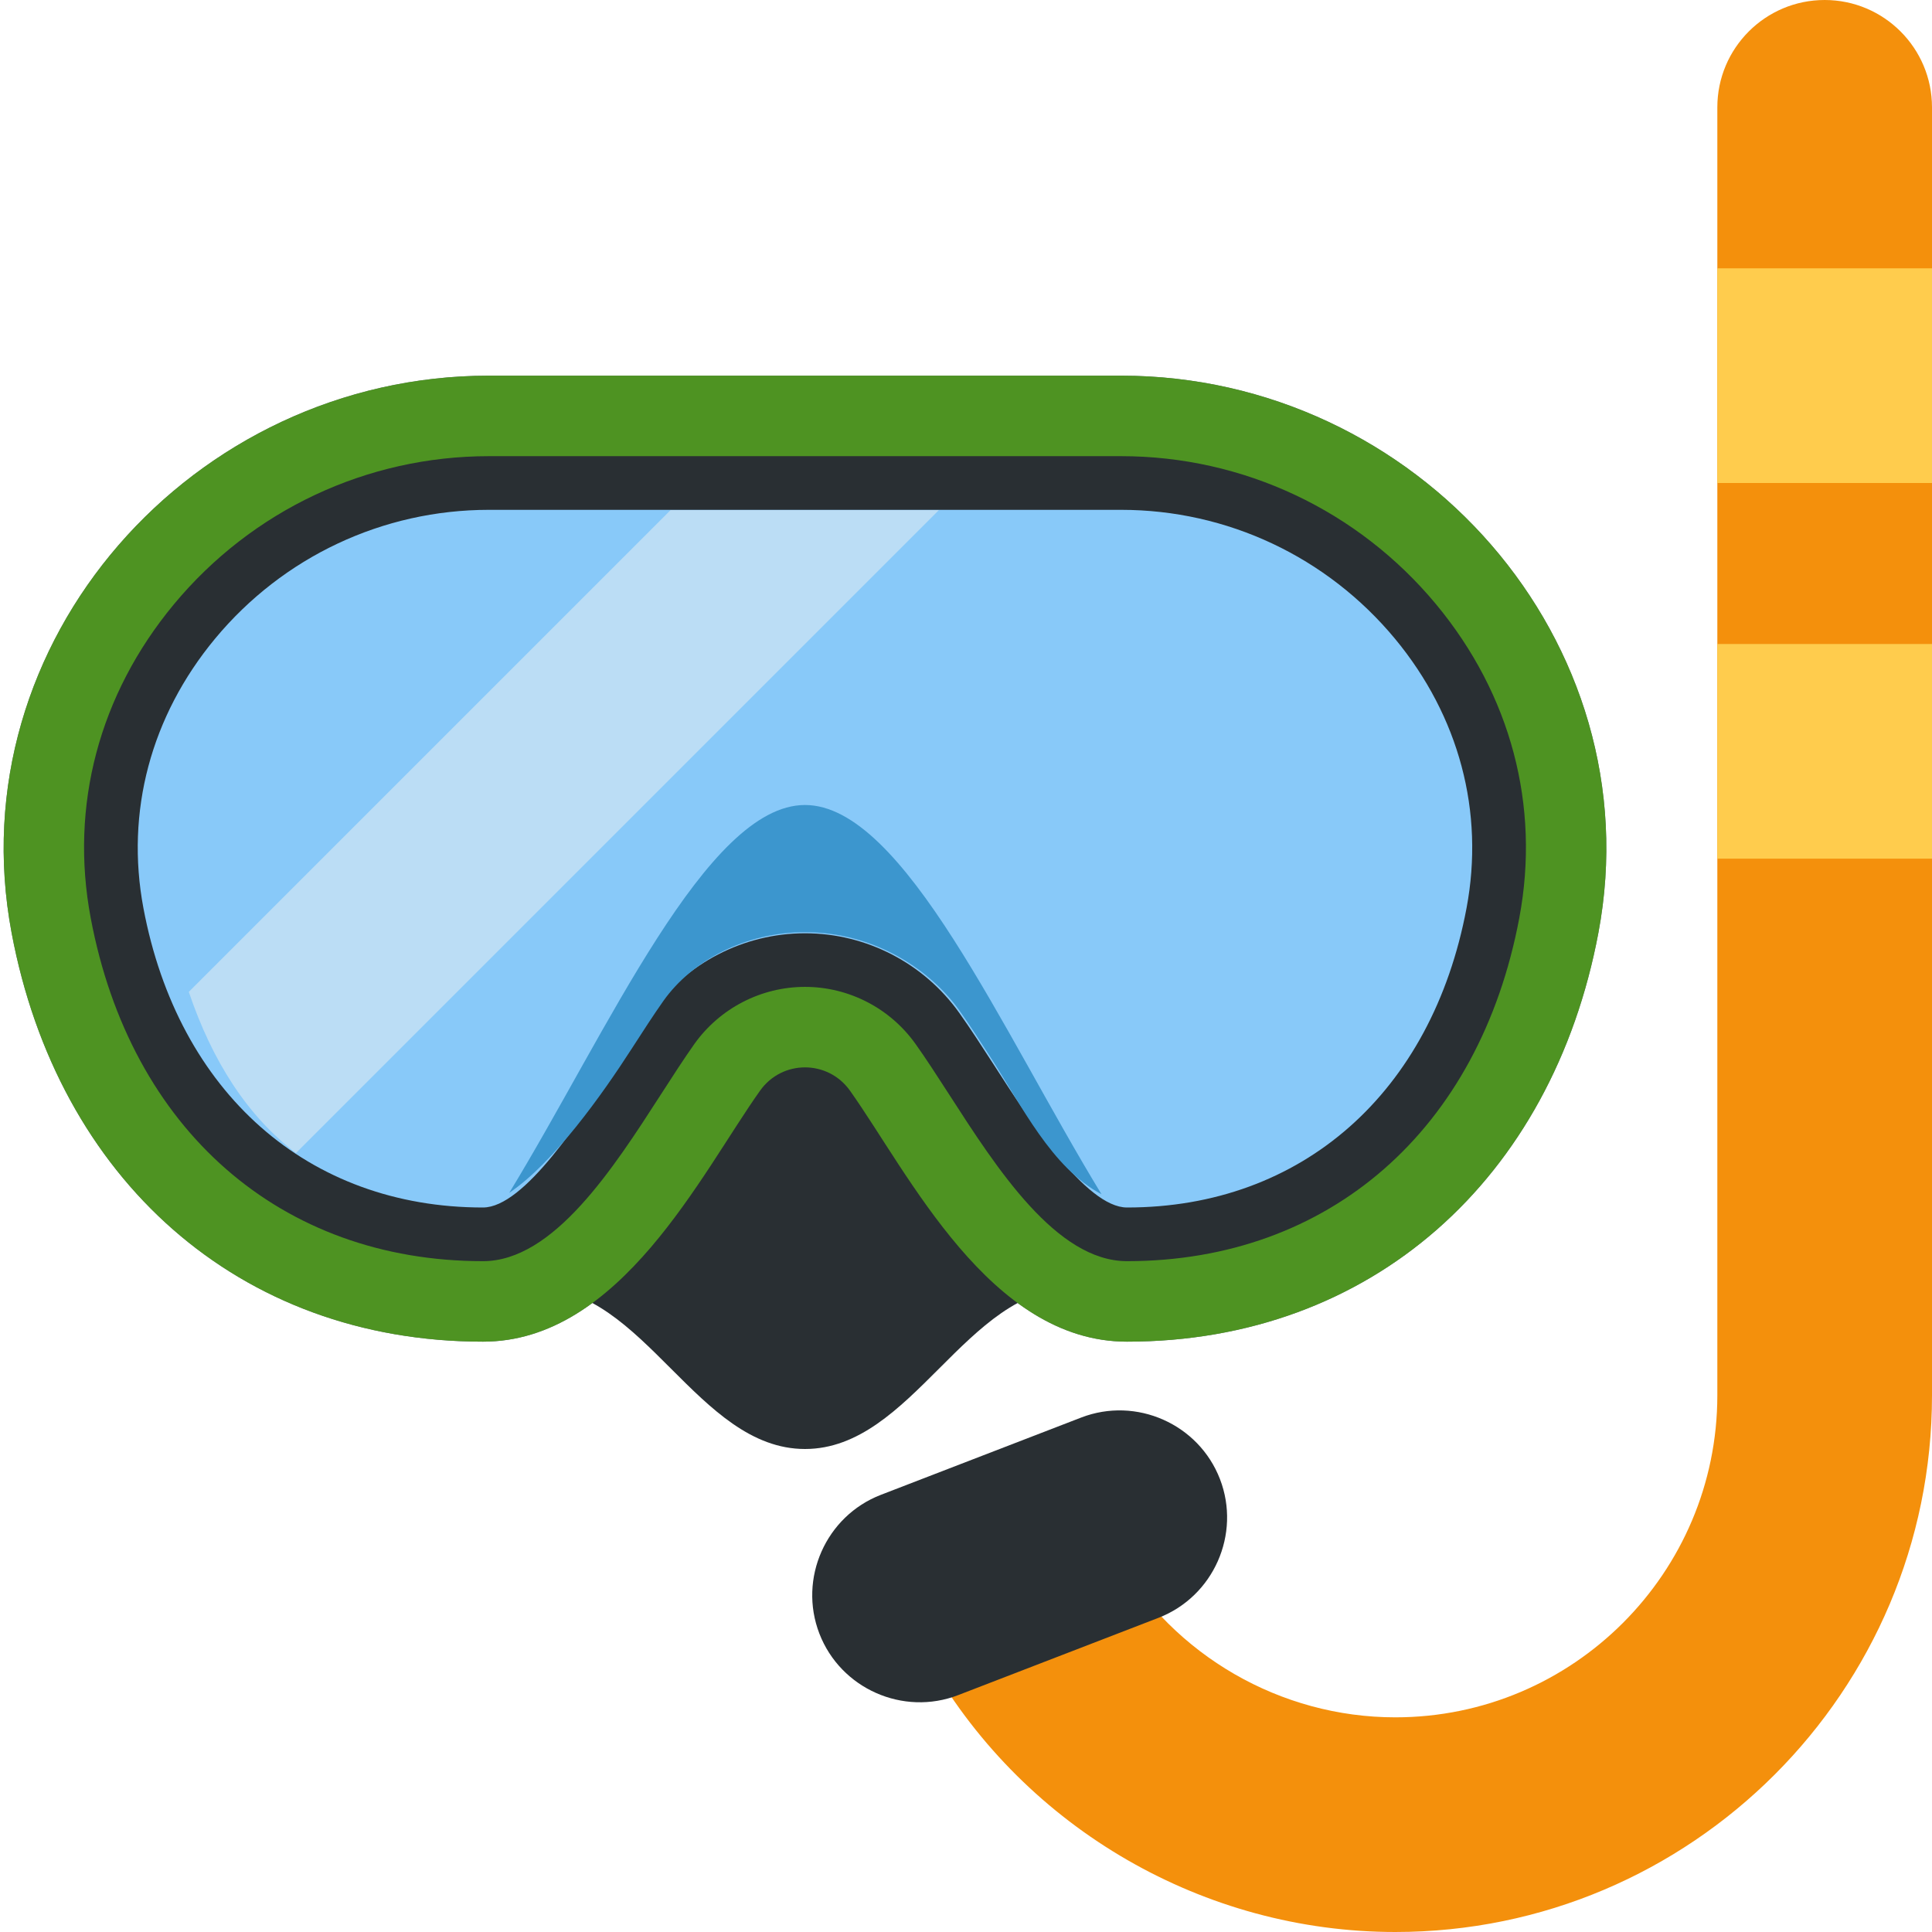
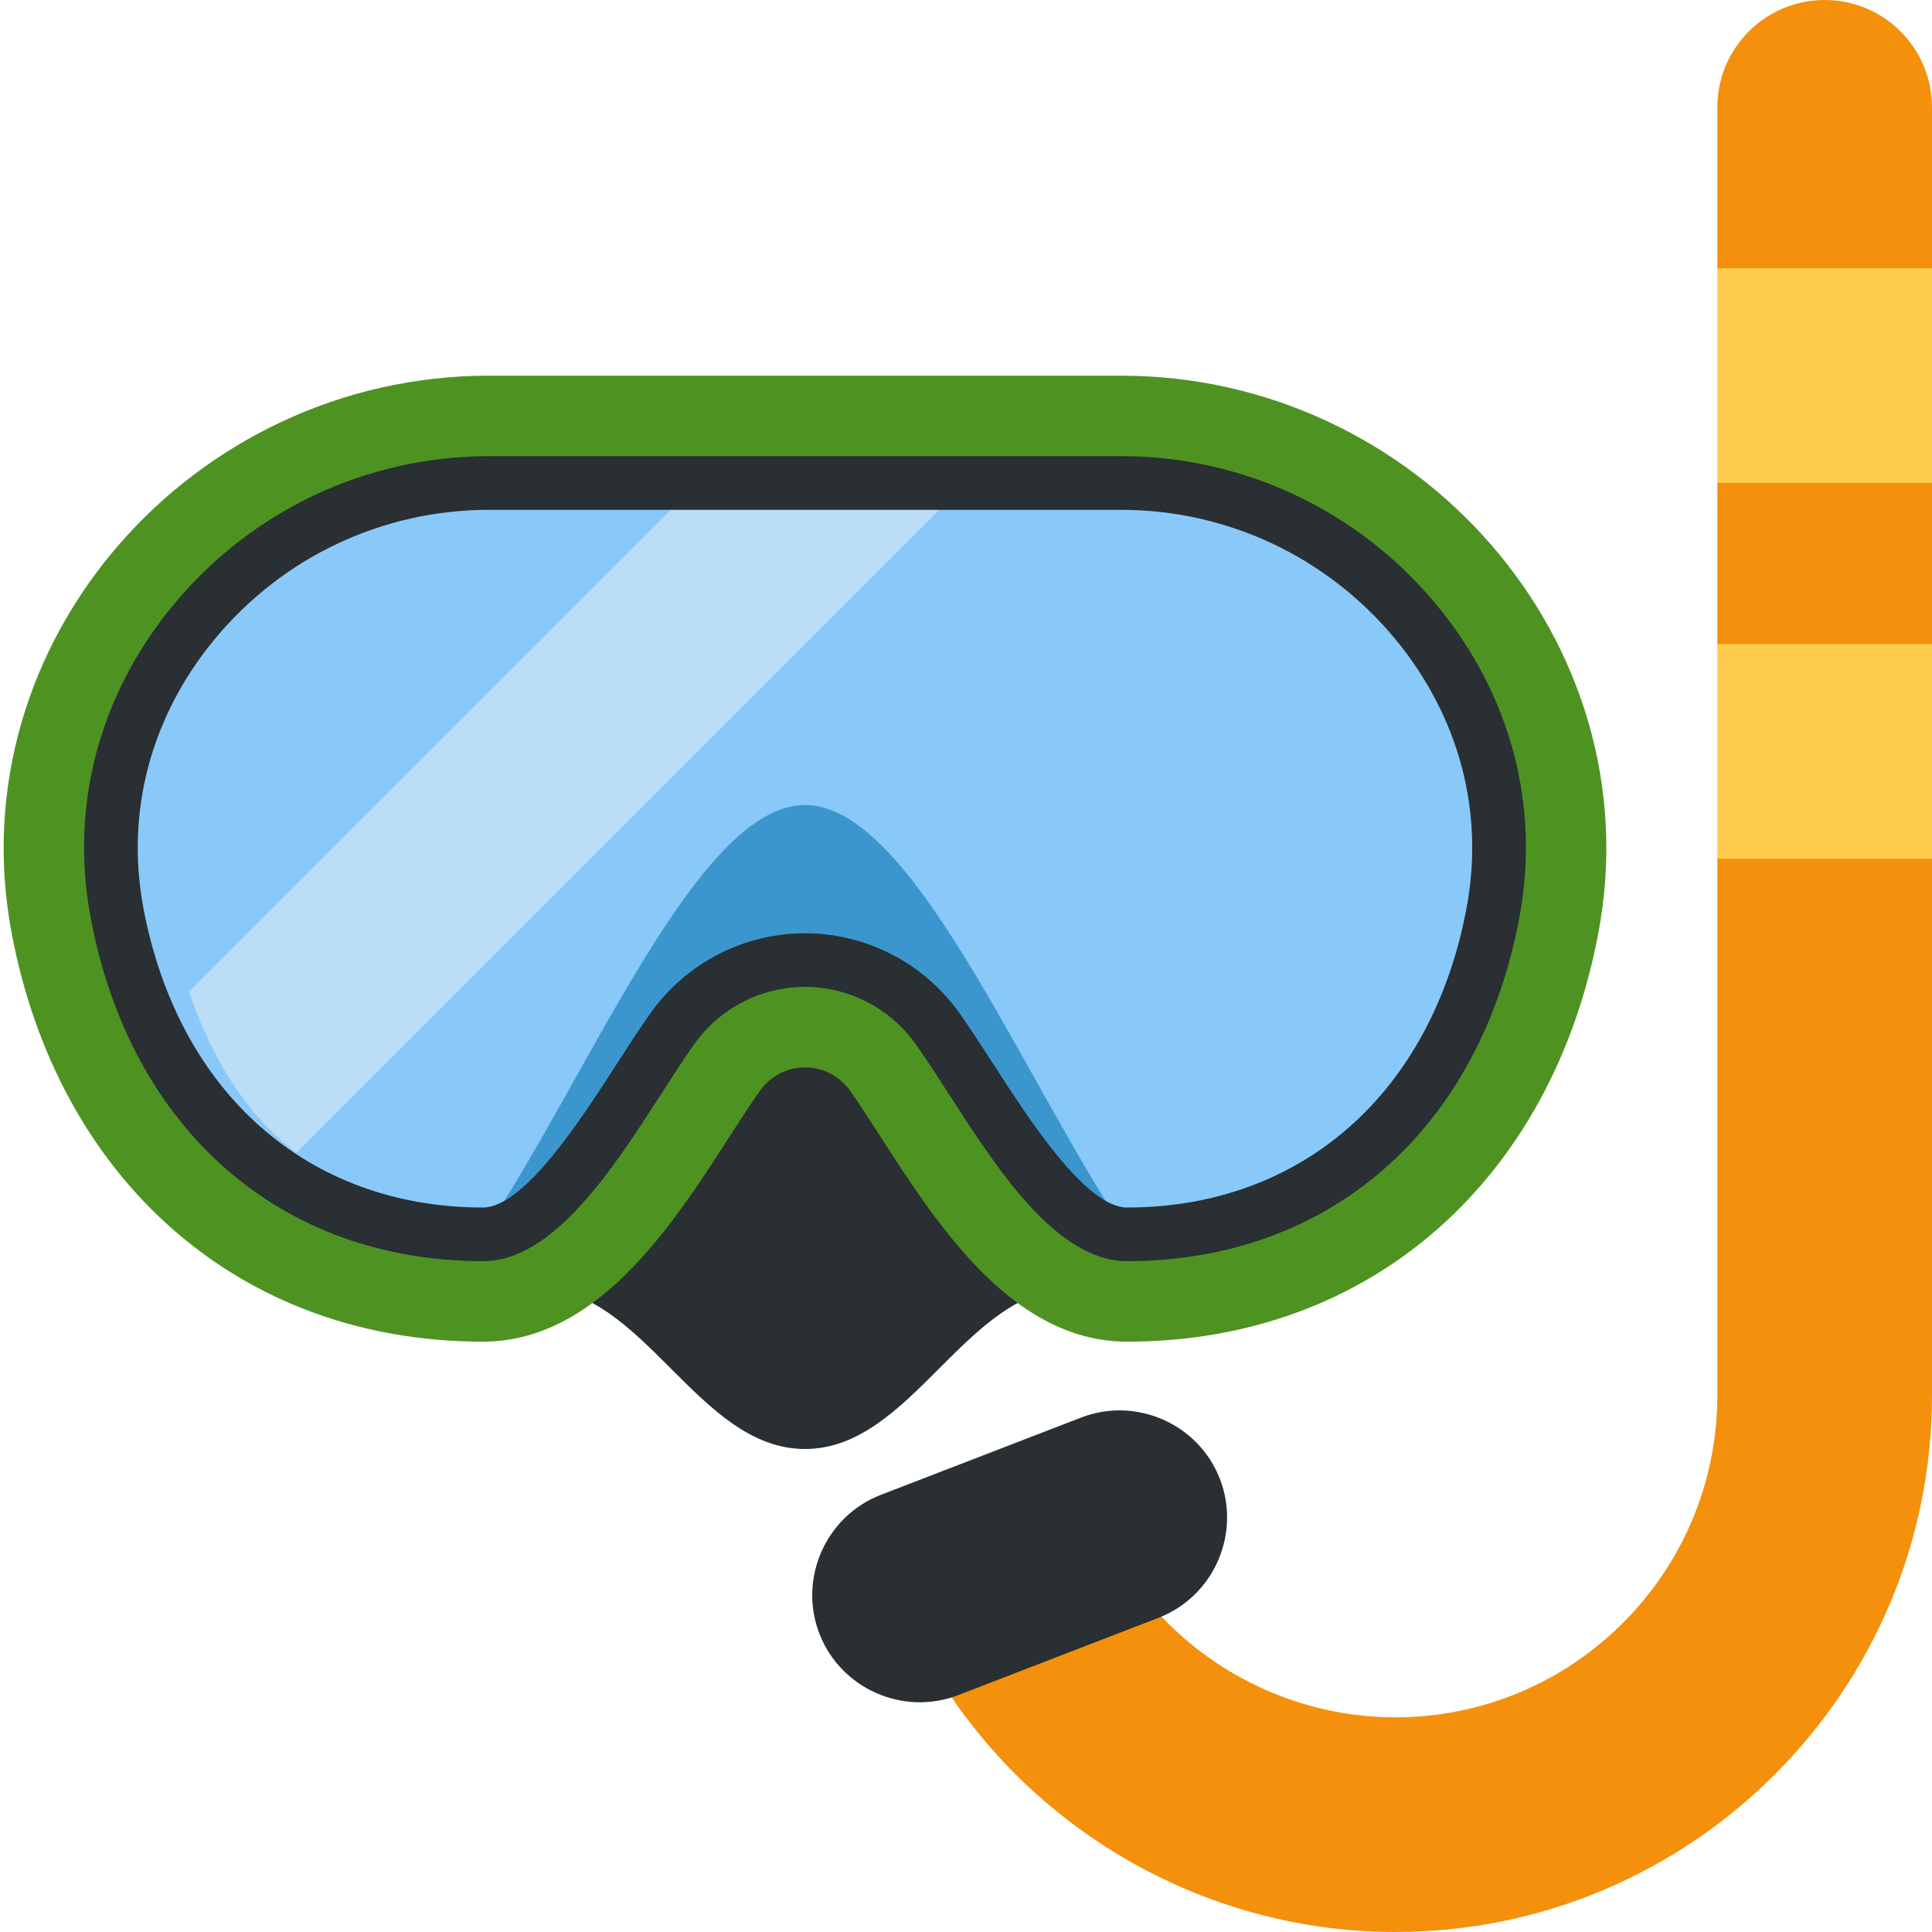
<svg xmlns="http://www.w3.org/2000/svg" viewBox="0 0 36 36">
-   <path fill="#66757F" d="M21 25c-2.556 0-4.062-3.128-5.161-4.676-.412-.58-1.266-.58-1.677 0C13.062 21.872 11.557 25 9 25c-4.551 0-7.923-3.033-8.784-7.619C-.804 11.955 3.589 7 9.11 7h11.78c5.521 0 9.914 4.955 8.894 10.381C28.923 21.967 25.551 25 21 25z" />
-   <path fill="#292F33" d="M18 22l-3-3-3 3-2 2c2 0 3 3 5 3s3-3 5-3l-2-2z" />
+   <path fill="#F4900C" d="M 26,36 c -3.557,0 -6.874,-1.914 -8.659,-4.995 c -0.553,-0.956 -0.227,-2.179 0.729,-2.732 c 0.958,-0.554 2.18,-0.228 2.733,0.729 c 1.071,1.849 3.062,2.998 5.197,2.998 c 3.309,0 6,-2.691 6,-6 v-10 l 2,-2 l -2,-2 v-3 l 2,-2 l -2,-2 v-3 c 0,-1.104 0.896,-2 2,-2 s 2,0.896 2,2 v3 l -2,2 l 2,2 v3 l -2,2 l 2,2 v10 c 0,5.514 -4.486,10 -10,10 Z" />
+   <path fill="#FFCC4D" d="M32 5h4v4h-4zm0 7h4v4h-4z" />
+   <path fill="#292F33" d="M21.586 30.146l-3.732 1.44c-1.026.396-2.19-.12-2.586-1.146-.396-1.026.12-2.19 1.146-2.586l3.732-1.44c1.026-.396 2.19.12 2.586 1.146.396 1.027-.12 2.19-1.146 2.586z" />
+   <path fill="#292F33" d="M 20,24 c -2,0 -3,3 -5,3 s -3,-3 -5,-3 l 5,-8 l 5,8 Z" />
  <path fill="#4E9322" d="M21 25c-2.556 0-4.062-3.128-5.161-4.676-.412-.58-1.266-.58-1.677 0C13.062 21.872 11.557 25 9 25c-4.551 0-7.923-3.033-8.784-7.619C-.804 11.955 3.589 7 9.11 7h11.78c5.521 0 9.914 4.955 8.894 10.381C28.923 21.967 25.551 25 21 25z" />
  <path fill="#88C9F9" d="M21 23c-1.041 0-2.113-1.664-2.896-2.88-.226-.35-.437-.676-.635-.954-.568-.8-1.491-1.277-2.469-1.277-.979 0-1.901.477-2.469 1.275-.199.281-.41.606-.635.957C11.113 21.336 10.042 23 9 23c-3.512 0-6.125-2.295-6.819-5.988-.365-1.941.147-3.87 1.442-5.431C4.984 9.941 6.984 9 9.11 9h11.78c2.126 0 4.126.941 5.486 2.581 1.295 1.561 1.808 3.49 1.442 5.431C27.125 20.706 24.512 23 21 23z" />
+   <path d="M 13,9 h5 l -12.481,12.481 c -0.905,-0.691 -1.56,-1.714 -1.996,-3.004 l 9.477,-9.477 Z" fill="#BBDDF5" />
+   <path d="M 9,23 c 2,-3 4,-8 6,-8 s 4,5 6,8 c -1.041,0 -2.113,-1.664 -2.896,-2.88 c -0.226,-0.35 -0.437,-0.676 -0.635,-0.954 c -0.568,-0.8 -1.491,-1.277 -2.469,-1.277 c -0.979,0 -1.901,0.477 -2.469,1.275 c -0.199,0.281 -0.41,0.606 -0.635,0.957 c -0.783,1.215 -1.854,2.879 -2.896,2.879 Z" fill="#3C96CE" />
  <path fill="#292F33" d="M26.761 11.262C25.305 9.507 23.165 8.5 20.89 8.5H9.11c-2.275 0-4.415 1.007-5.871 2.762-1.392 1.678-1.942 3.752-1.549 5.842C2.431 21.049 5.232 23.5 9 23.5c1.314 0 2.424-1.723 3.316-3.108.221-.344.428-.663.622-.938.475-.667 1.245-1.065 2.062-1.065s1.587.398 2.062 1.067c.194.272.401.593.622.935.892 1.385 2.002 3.109 3.316 3.109 3.769 0 6.569-2.45 7.31-6.396.393-2.089-.158-4.164-1.549-5.842zm.566 5.658c-.646 3.442-3.07 5.58-6.327 5.58-.769 0-1.837-1.659-2.476-2.651-.23-.356-.445-.688-.647-.972-.662-.931-1.737-1.487-2.877-1.487-1.14 0-2.215.555-2.877 1.486-.203.287-.417.618-.648.976-.639.99-1.706 2.648-2.475 2.648-3.256 0-5.681-2.139-6.328-5.581-.336-1.792.138-3.574 1.336-5.019 1.266-1.525 3.125-2.4 5.102-2.4h11.78c1.977 0 3.836.875 5.102 2.4 1.197 1.445 1.672 3.228 1.335 5.02z" />
-   <path fill="#BBDDF5" d="M12.495 9.505l-8.977 8.977c.436 1.29 1.091 2.313 1.996 3.004L17.495 9.505h-5z" />
-   <path fill="#3C96CE" d="M15 15c-1.837 0-3.674 4.215-5.511 7.227.827-.557 1.732-1.831 2.286-2.692.209-.325.405-.627.589-.888.527-.741 1.515-1.277 2.635-1.277 1.315 0 2.352.719 2.879 1.461.184.258.38.561.589.885.561.871 1.127 2.044 2.058 2.537C18.685 19.24 16.842 15 15 15z" />
-   <path fill="#F4900C" d="M26 36c-3.557 0-6.874-1.914-8.659-4.995-.553-.956-.227-2.179.729-2.732.958-.554 2.18-.228 2.733.729C21.874 30.851 23.865 32 26 32c3.309 0 6-2.691 6-6V2c0-1.104.896-2 2-2s2 .896 2 2v24c0 5.514-4.486 10-10 10z" />
-   <path fill="#292F33" d="M21.586 30.146l-3.732 1.44c-1.026.396-2.19-.12-2.586-1.146-.396-1.026.12-2.19 1.146-2.586l3.732-1.44c1.026-.396 2.19.12 2.586 1.146.396 1.027-.12 2.19-1.146 2.586z" />
-   <path fill="#FFCC4D" d="M32 5h4v4h-4zm0 7h4v4h-4z" />
</svg>
